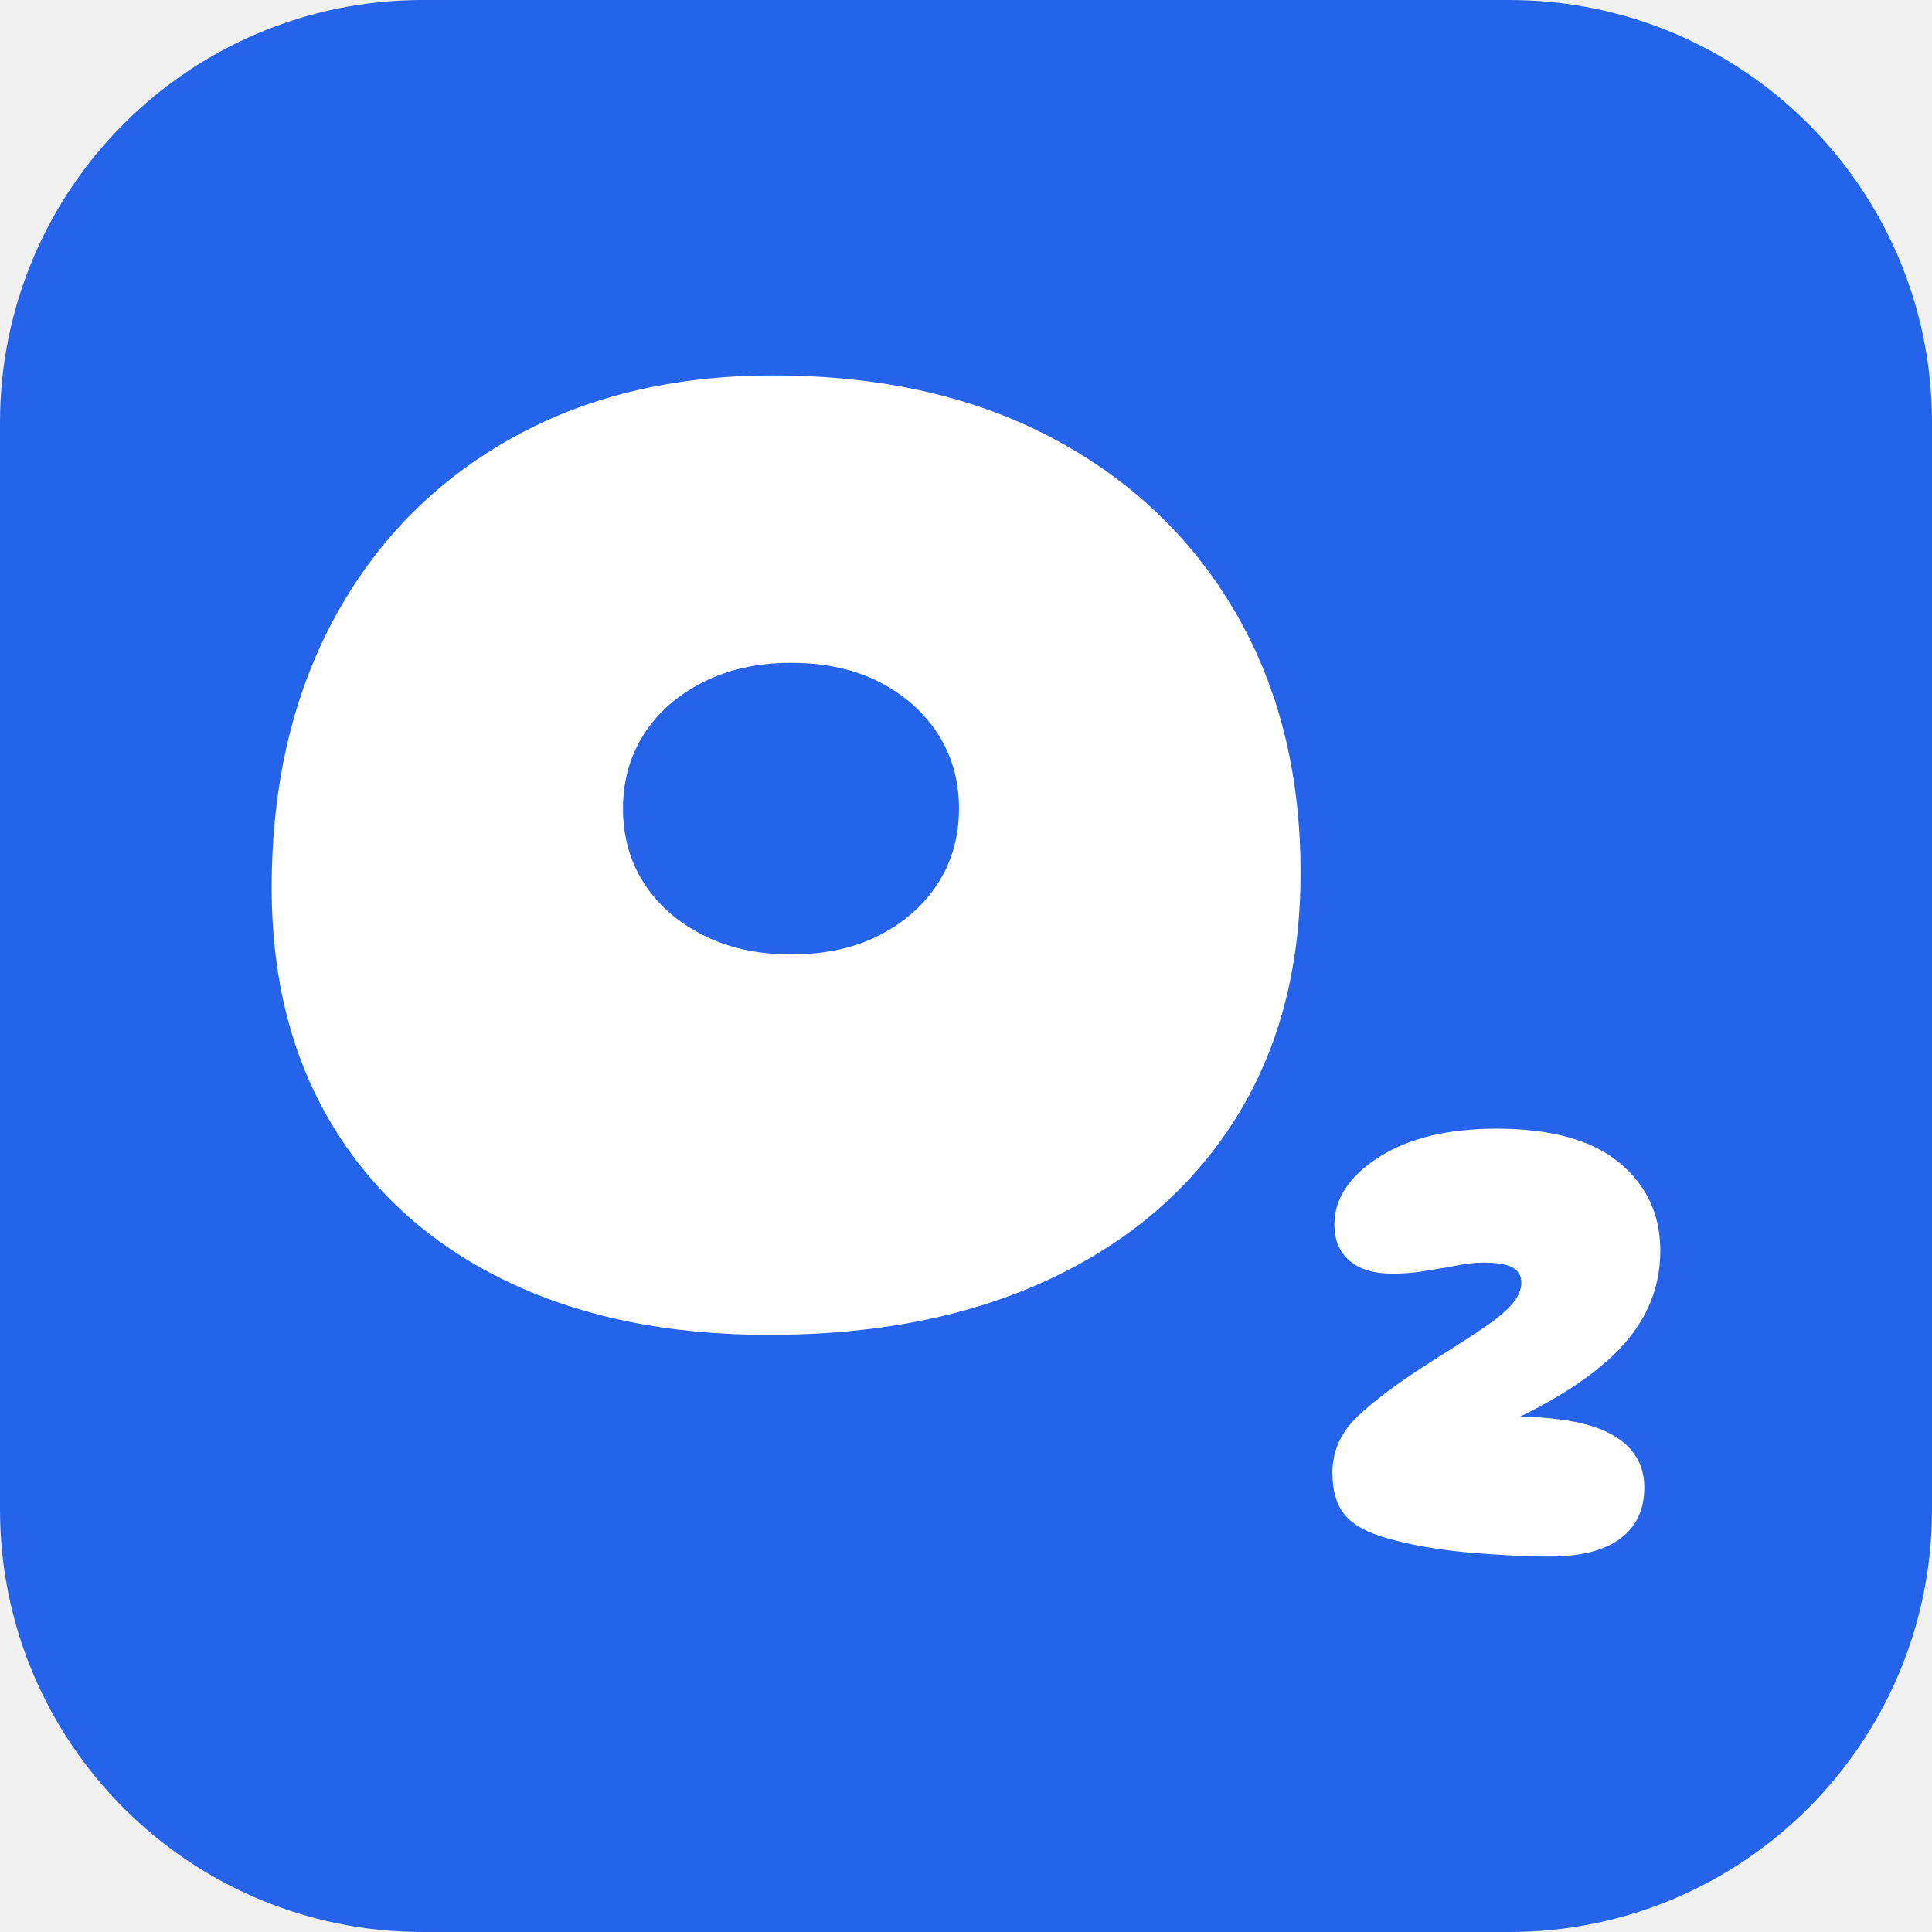
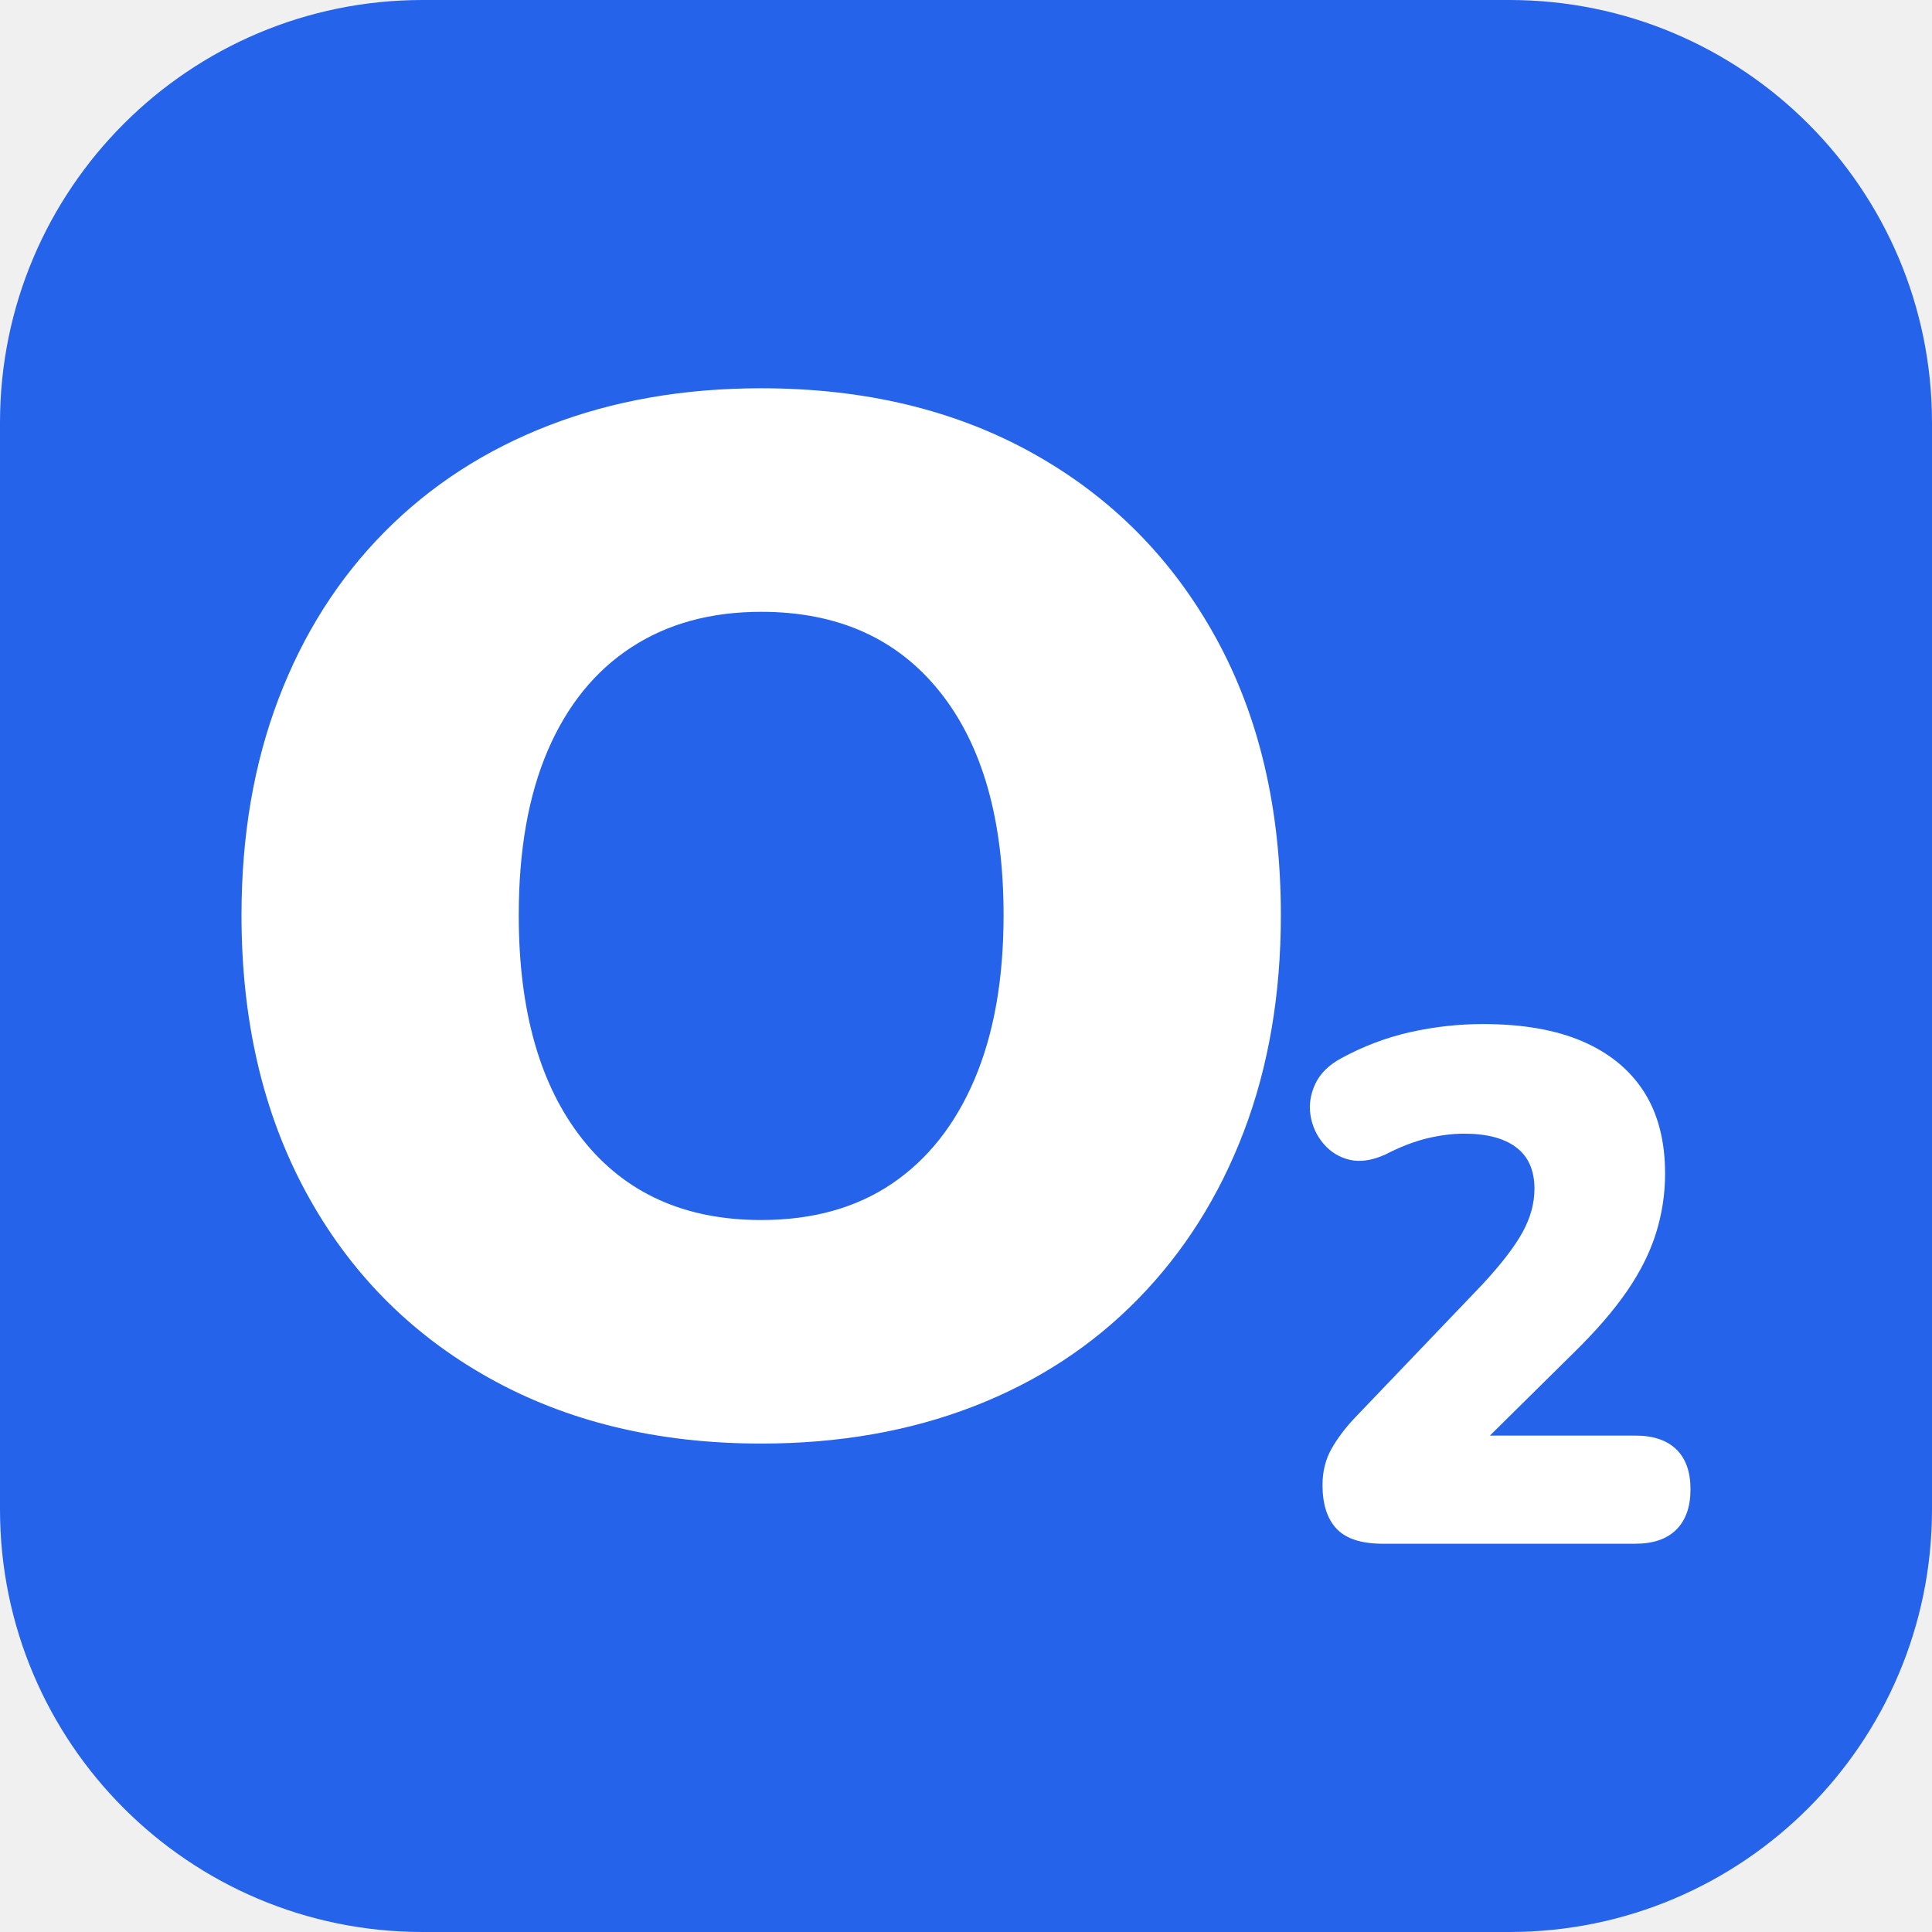
<svg xmlns="http://www.w3.org/2000/svg" viewBox="0 0 64 64" role="img" aria-label="Oxygen Quiz">
  <rect width="64" height="64" rx="14" fill="#2563EB" />
  <g fill="#FFFFFF">
-     <path d="M25.467 44.22Q20.453 44.22 16.75 42.426Q13.048 40.633 11.024 37.298Q9.0 33.963 9.0 29.409Q9.0 24.35 11.047 20.532Q13.094 16.715 16.842 14.576Q20.591 12.437 25.605 12.437Q30.94 12.437 34.85 14.507Q38.76 16.577 40.921 20.279Q43.083 23.982 43.083 28.904Q43.083 33.641 40.921 37.068Q38.76 40.495 34.804 42.357Q30.848 44.22 25.467 44.22ZM26.203 31.617Q27.904 31.617 29.146 30.973Q30.388 30.329 31.078 29.249Q31.768 28.168 31.768 26.788Q31.768 25.408 31.078 24.327Q30.388 23.246 29.146 22.602Q27.904 21.958 26.203 21.958Q24.547 21.958 23.282 22.602Q22.017 23.246 21.327 24.327Q20.637 25.408 20.637 26.788Q20.637 28.168 21.327 29.249Q22.017 30.329 23.282 30.973Q24.547 31.617 26.203 31.617Z" />
-     <path d="M49.569 37.389Q52.284 37.389 53.642 38.515Q55 39.641 55 41.429Q55 43.416 53.427 44.907Q51.854 46.397 48.774 47.622L48.575 47.49L48.708 46.96Q51.788 46.794 53.129 47.39Q54.47 47.986 54.47 49.278Q54.47 50.371 53.675 50.967Q52.88 51.563 51.324 51.563Q50.198 51.563 48.675 51.431Q47.151 51.298 45.992 50.967Q44.999 50.702 44.568 50.205Q44.138 49.709 44.138 48.781Q44.138 47.722 44.965 46.927Q45.793 46.132 47.515 45.039Q48.575 44.377 49.204 43.946Q49.834 43.516 50.115 43.168Q50.397 42.82 50.397 42.489Q50.397 42.158 50.115 41.992Q49.834 41.827 49.138 41.827Q48.84 41.827 48.526 41.876Q48.211 41.926 47.88 41.992Q47.482 42.058 47.052 42.125Q46.621 42.191 46.125 42.191Q45.197 42.191 44.701 41.76Q44.204 41.33 44.204 40.568Q44.204 39.277 45.677 38.333Q47.151 37.389 49.569 37.389Z" />
+     <path d="M25.215 47.82Q20.07 47.82 16.175 45.632Q12.28 43.445 10.14 39.501Q8.0 35.558 8.0 30.317Q8.0 26.374 9.226 23.152Q10.452 19.93 12.737 17.622Q15.021 15.314 18.194 14.088Q21.368 12.862 25.215 12.862Q30.36 12.862 34.231 15.026Q38.102 17.189 40.266 21.108Q42.43 25.027 42.43 30.317Q42.43 34.26 41.204 37.482Q39.977 40.704 37.693 43.036Q35.409 45.368 32.236 46.594Q29.062 47.82 25.215 47.82ZM25.215 40.415Q27.764 40.415 29.543 39.213Q31.322 38.011 32.284 35.751Q33.245 33.491 33.245 30.317Q33.245 25.556 31.13 22.912Q29.014 20.267 25.215 20.267Q22.714 20.267 20.911 21.445Q19.108 22.623 18.146 24.859Q17.184 27.095 17.184 30.317Q17.184 35.078 19.3 37.746Q21.416 40.415 25.215 40.415Z" />
+     <path d="M45.806 51.138Q44.748 51.138 44.279 50.645Q43.81 50.153 43.81 49.191Q43.81 48.518 44.111 47.989Q44.411 47.46 44.892 46.955L49.1 42.555Q50.037 41.545 50.434 40.824Q50.831 40.103 50.831 39.381Q50.831 38.468 50.23 38.011Q49.629 37.554 48.499 37.554Q47.921 37.554 47.272 37.71Q46.623 37.867 45.878 38.251Q45.229 38.54 44.712 38.42Q44.195 38.299 43.846 37.891Q43.498 37.482 43.413 36.953Q43.329 36.424 43.57 35.907Q43.81 35.39 44.435 35.053Q45.541 34.452 46.731 34.188Q47.921 33.923 49.124 33.923Q51.095 33.923 52.43 34.5Q53.764 35.078 54.461 36.171Q55.158 37.265 55.158 38.876Q55.158 39.886 54.858 40.848Q54.557 41.81 53.896 42.771Q53.235 43.733 52.129 44.815L48.234 48.662V47.556H54.173Q55.062 47.556 55.531 48.013Q56.0 48.47 56.0 49.335Q56.0 50.201 55.531 50.67Q55.062 51.138 54.173 51.138Z" />
  </g>
</svg>
